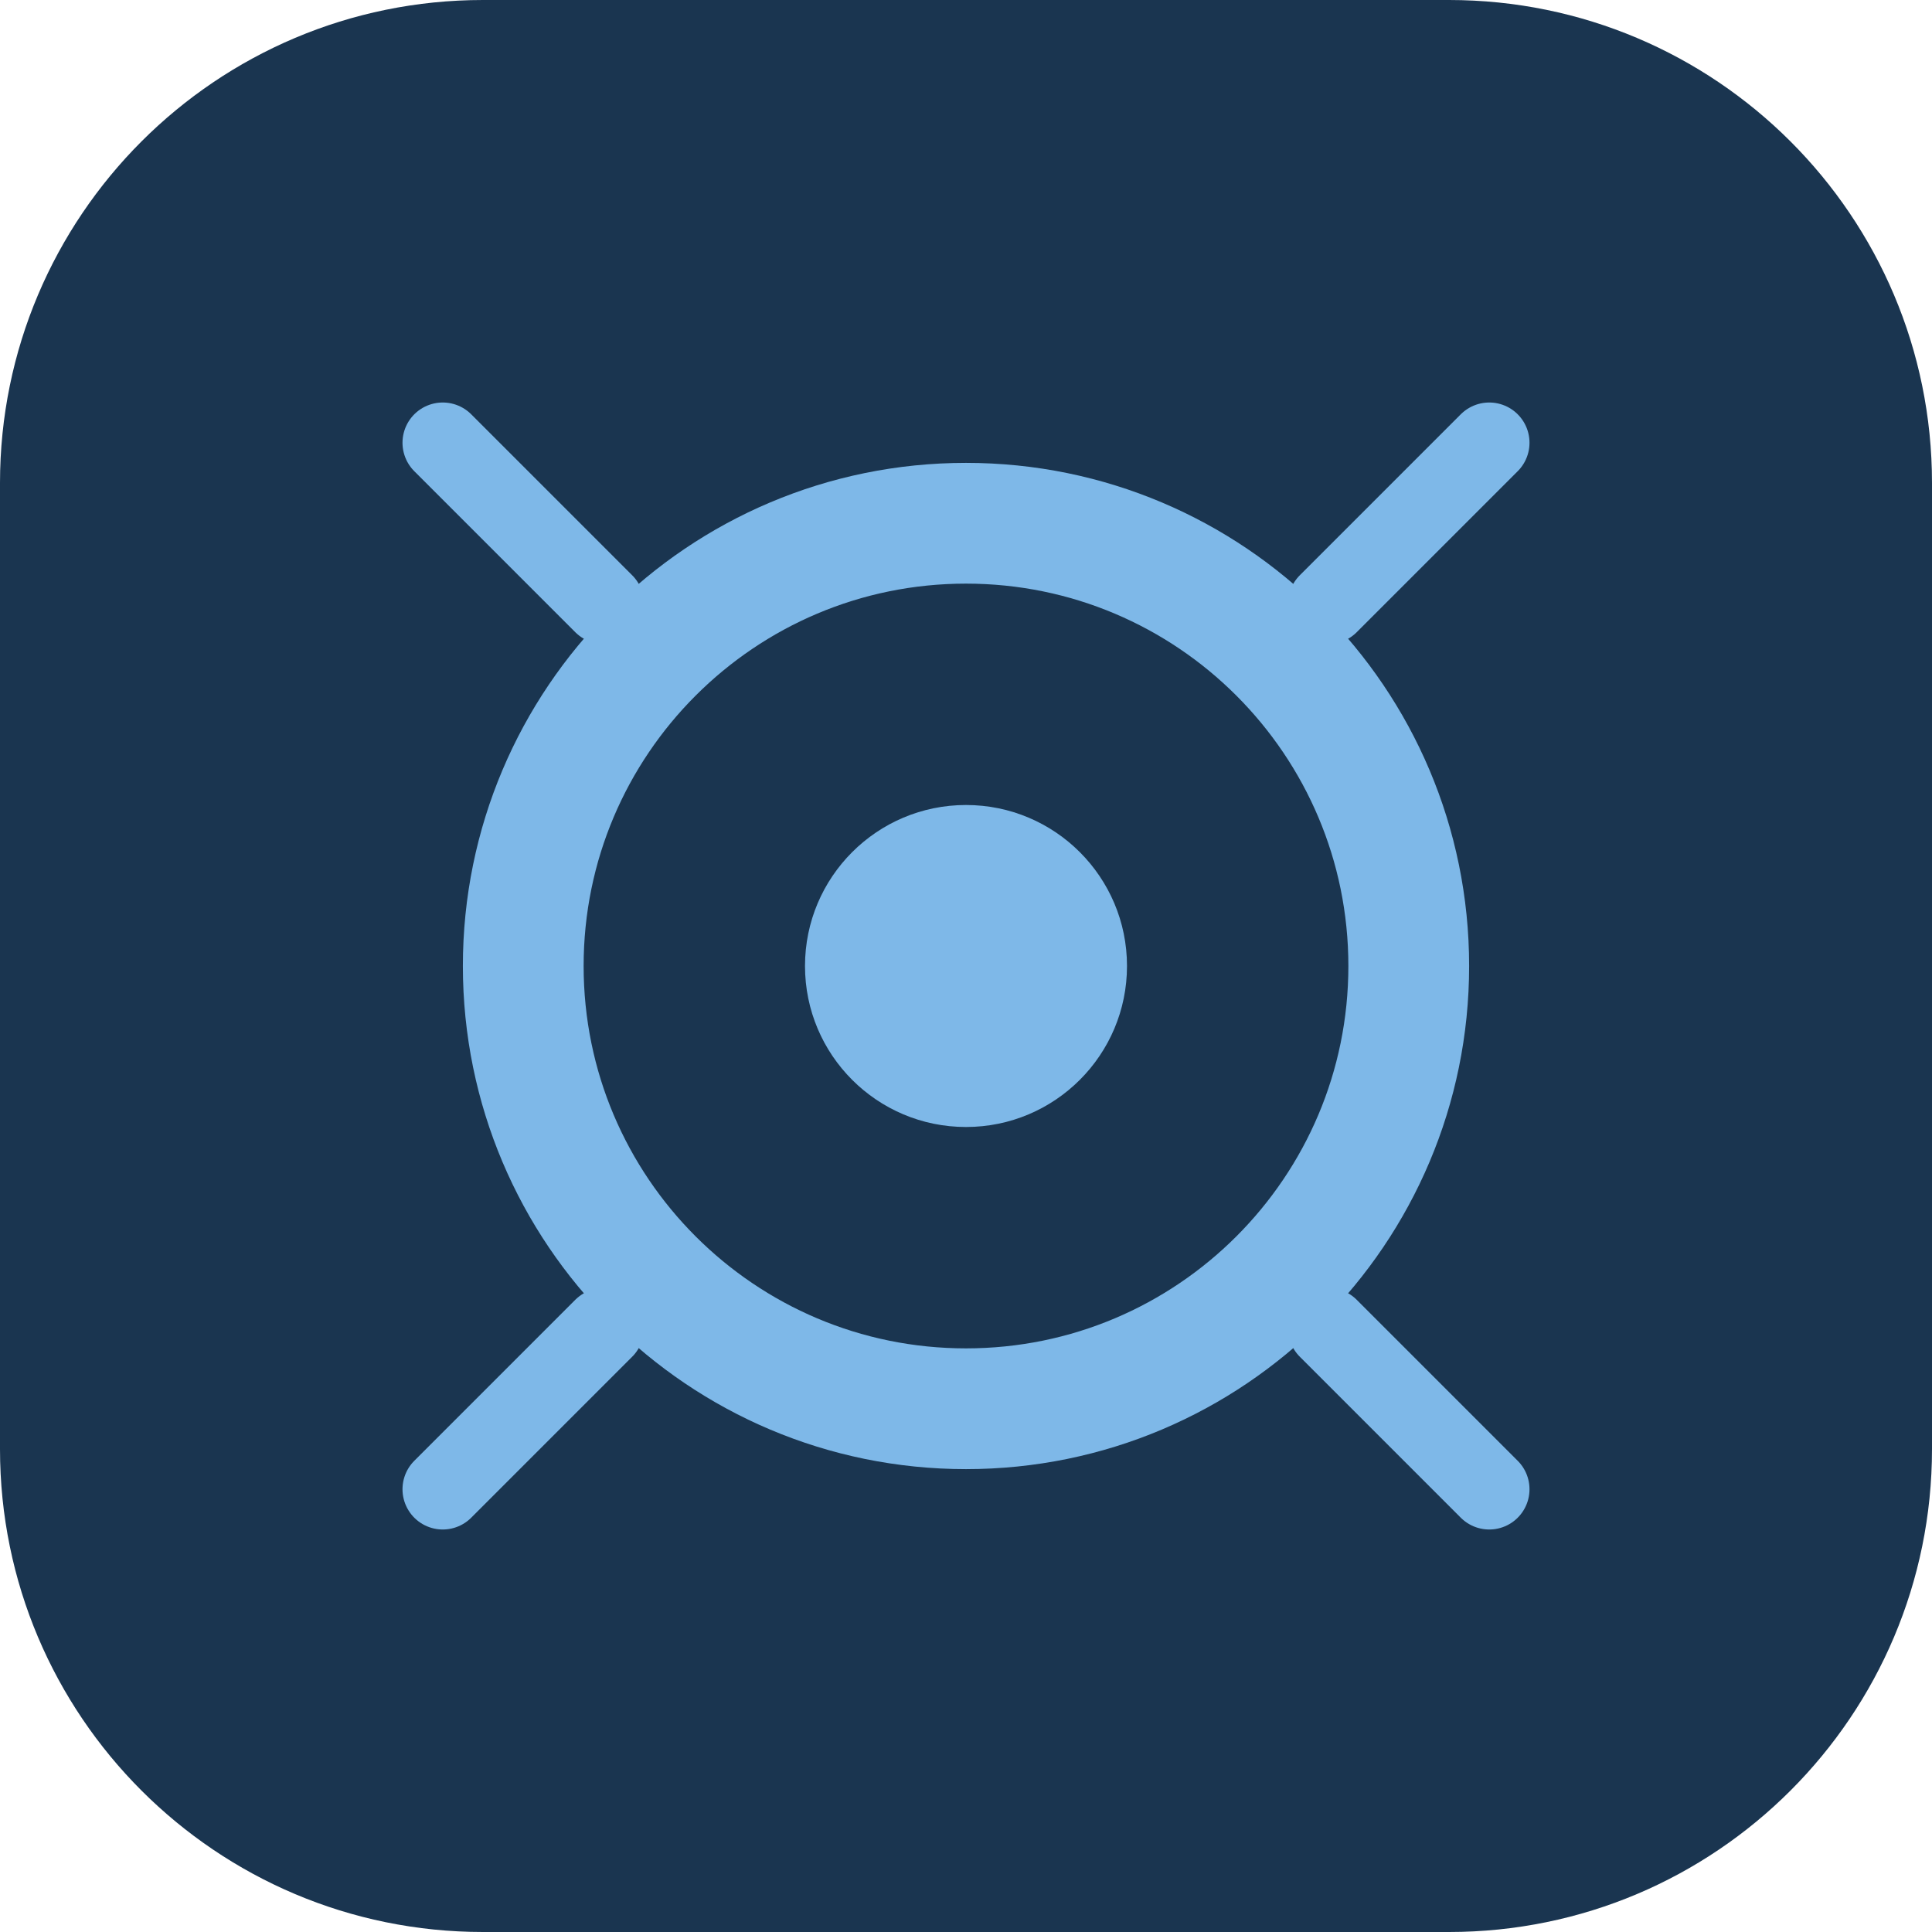
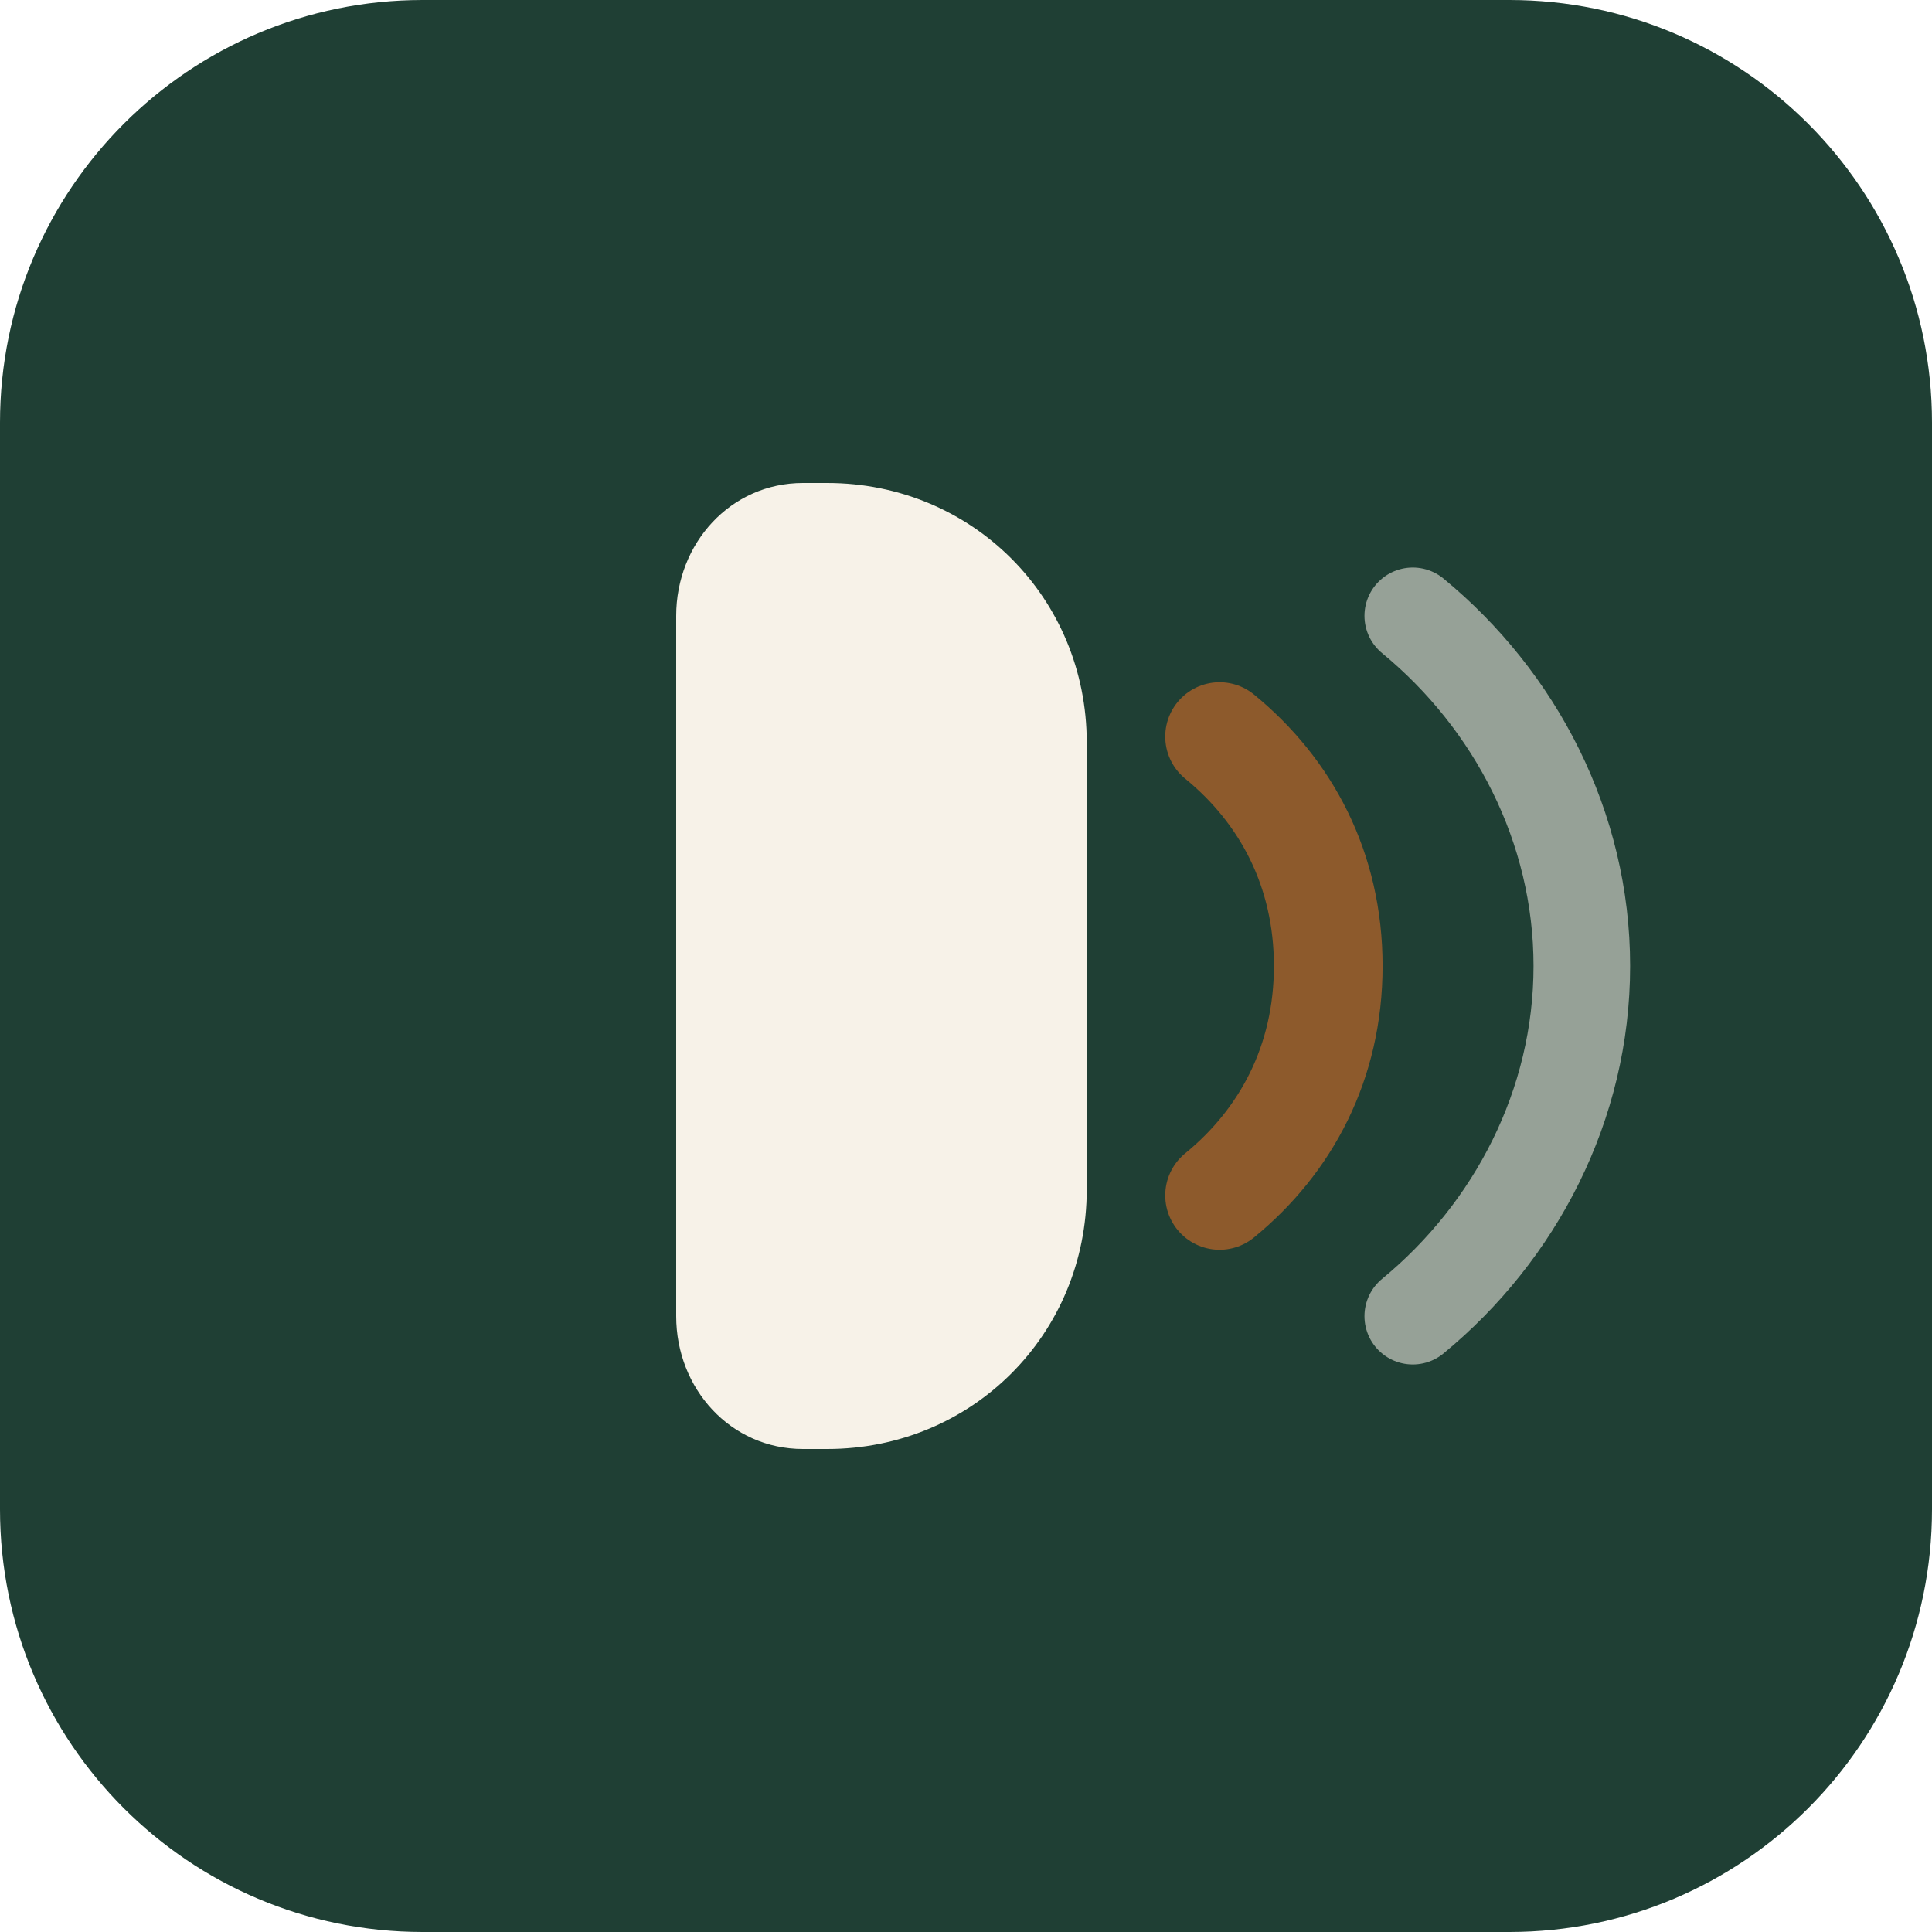
- <svg xmlns="http://www.w3.org/2000/svg" viewBox="0 0 48 48" fill="none" aria-hidden="true">
-   <rect width="48" height="48" rx="12" fill="#1a3550" />
-   <circle cx="24" cy="24" r="11" stroke="#7eb8e8" stroke-width="3" />
-   <circle cx="24" cy="24" r="4" fill="#7eb8e8" />
-   <path d="M33 15l4-4M15 33l-4 4M33 33l4 4M15 15l-4-4" stroke="#7eb8e8" stroke-width="2" stroke-linecap="round" />
+ <svg xmlns="http://www.w3.org/2000/svg" viewBox="0 0 32 32" role="img" aria-label="Listen">
+   <rect width="32" height="32" rx="7" fill="#1f3f34" />
+   <path fill="#f7f2e8" d="M11.2 10.2c0-1.2.9-2.2 2.1-2.2h.4c2.4 0 4.3 1.9 4.3 4.3v7.4c0 2.4-1.9 4.3-4.3 4.3h-.4c-1.2 0-2.1-1-2.1-2.2V10.2z" />
+   <path fill="none" stroke="#8d5a2c" stroke-linecap="round" stroke-width="1.8" d="M20.2 12.2c1.1.9 1.8 2.2 1.8 3.8s-.7 2.9-1.8 3.8" />
+   <path fill="none" stroke="#f7f2e8" stroke-linecap="round" stroke-opacity="0.55" stroke-width="1.6" d="M23.4 10.2c1.7 1.4 2.8 3.5 2.8 5.8s-1.1 4.4-2.8 5.8" />
</svg>
